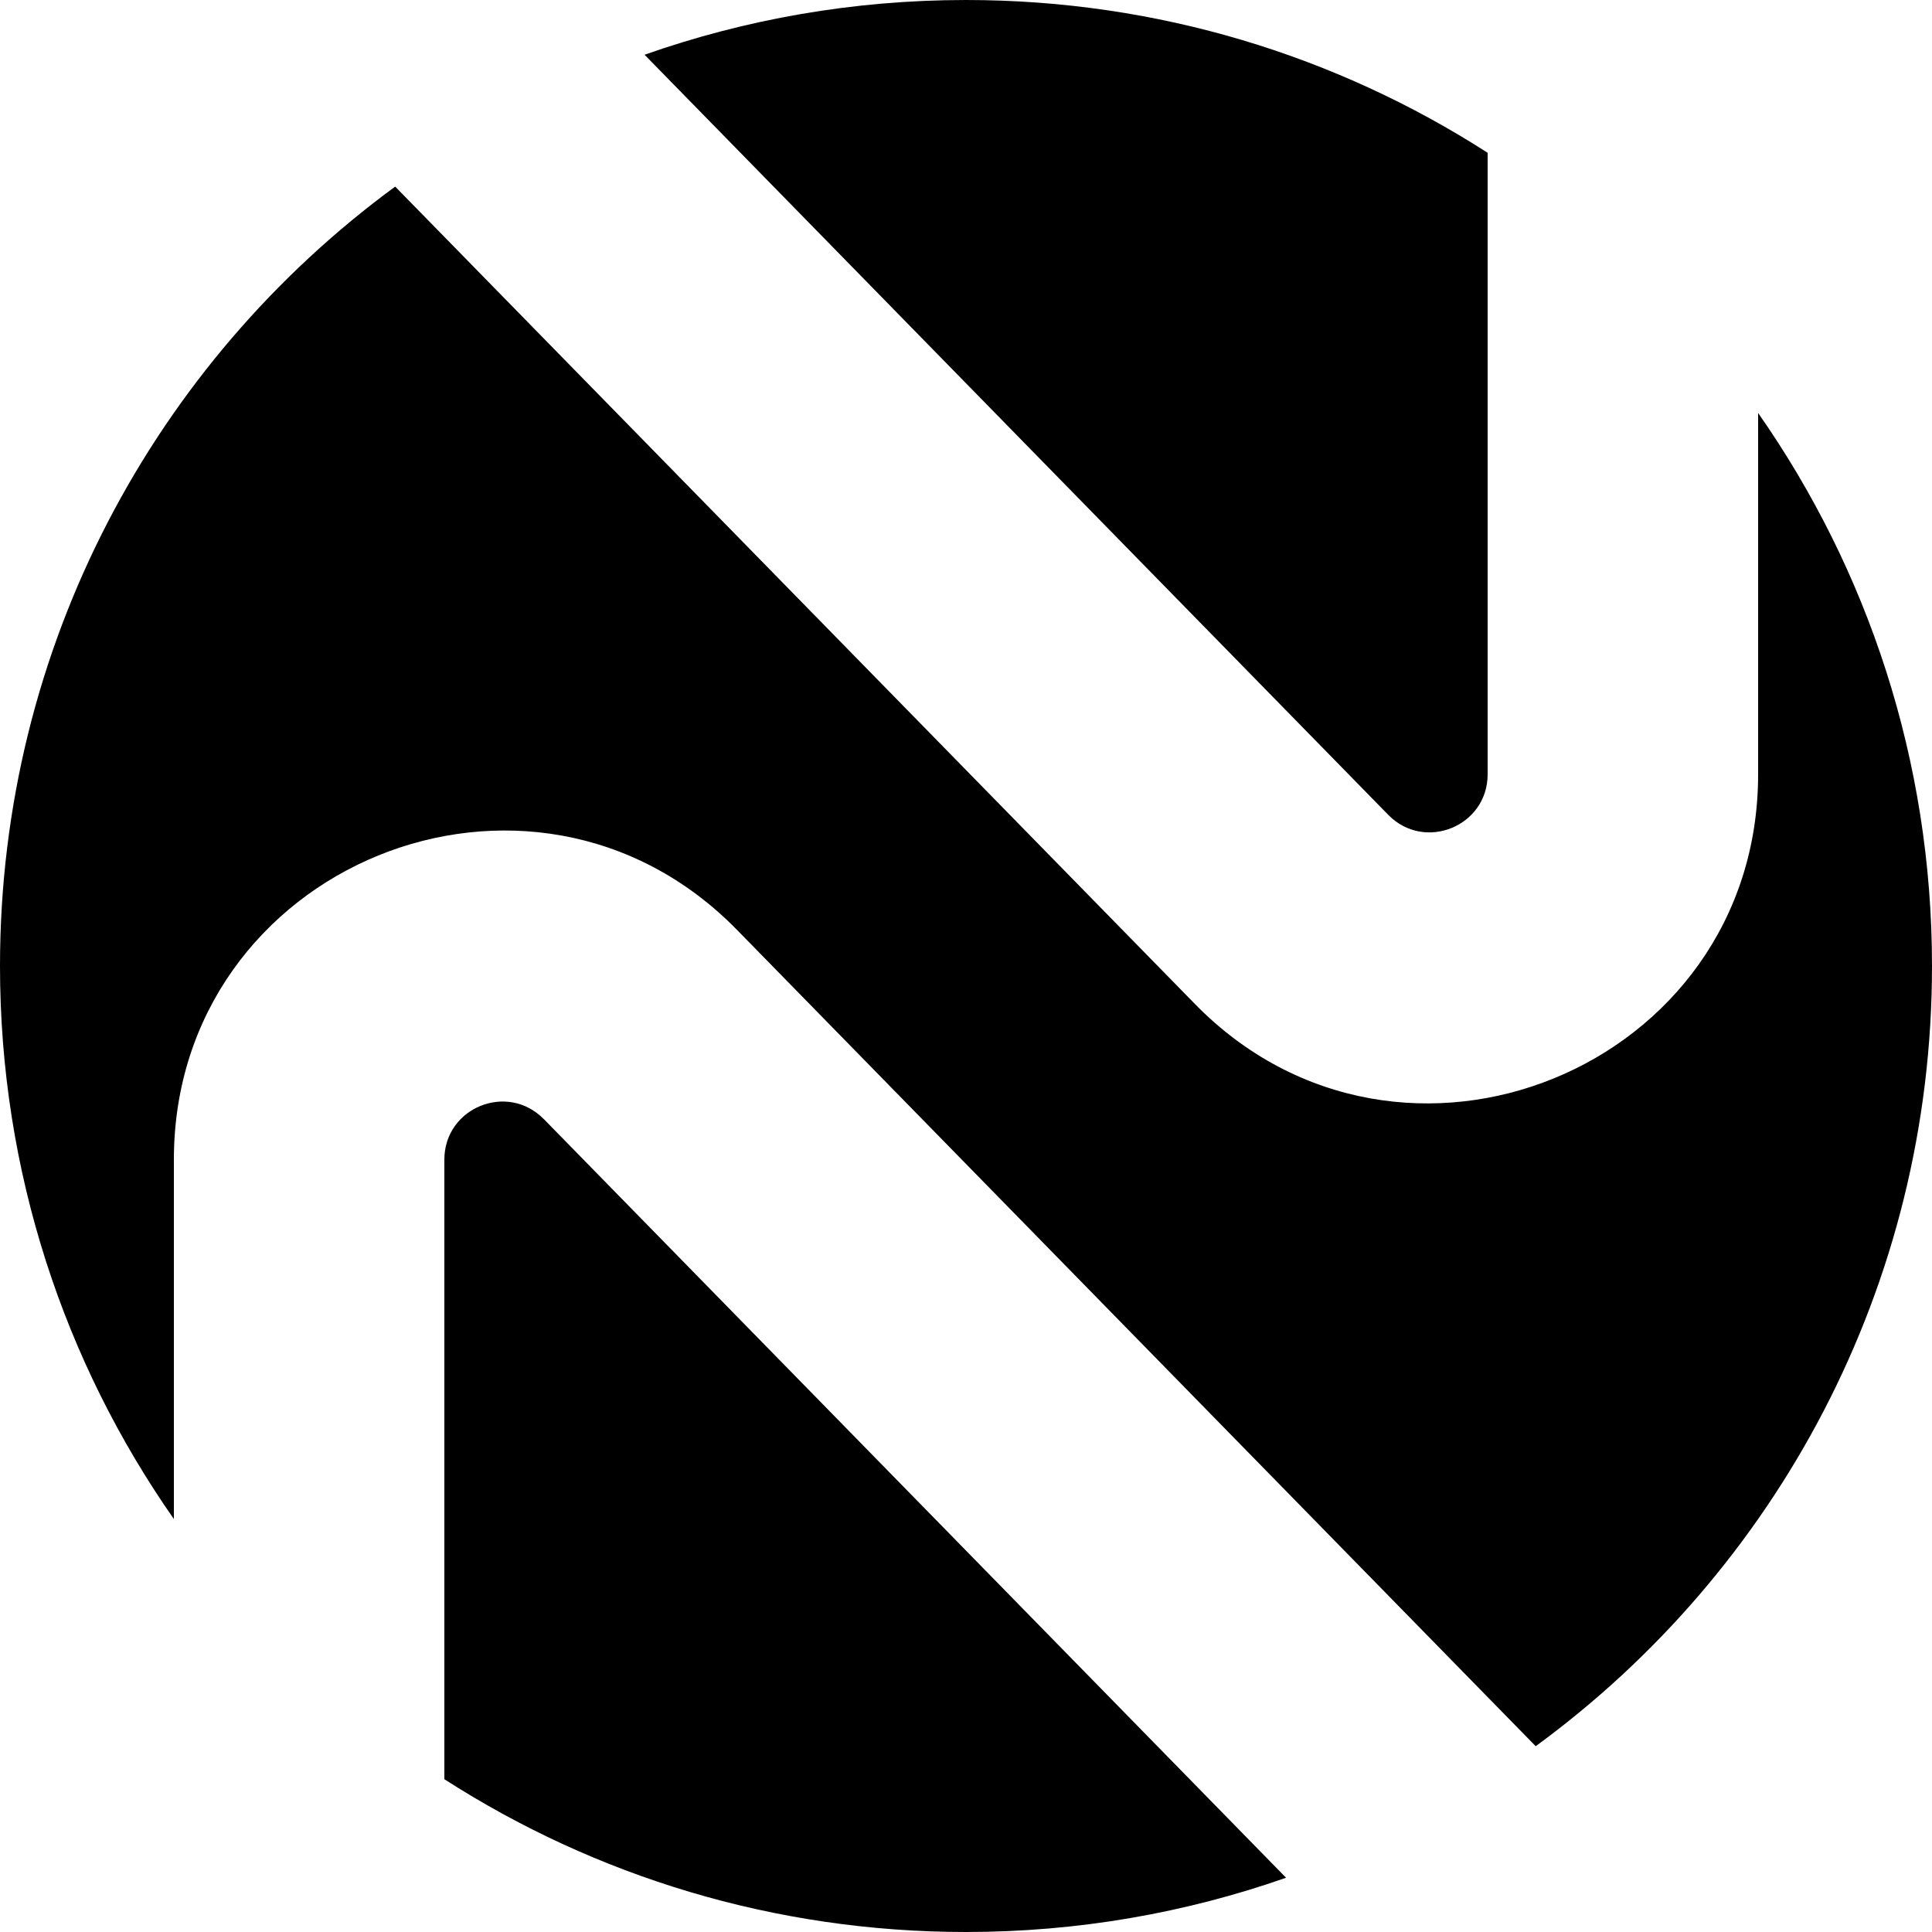
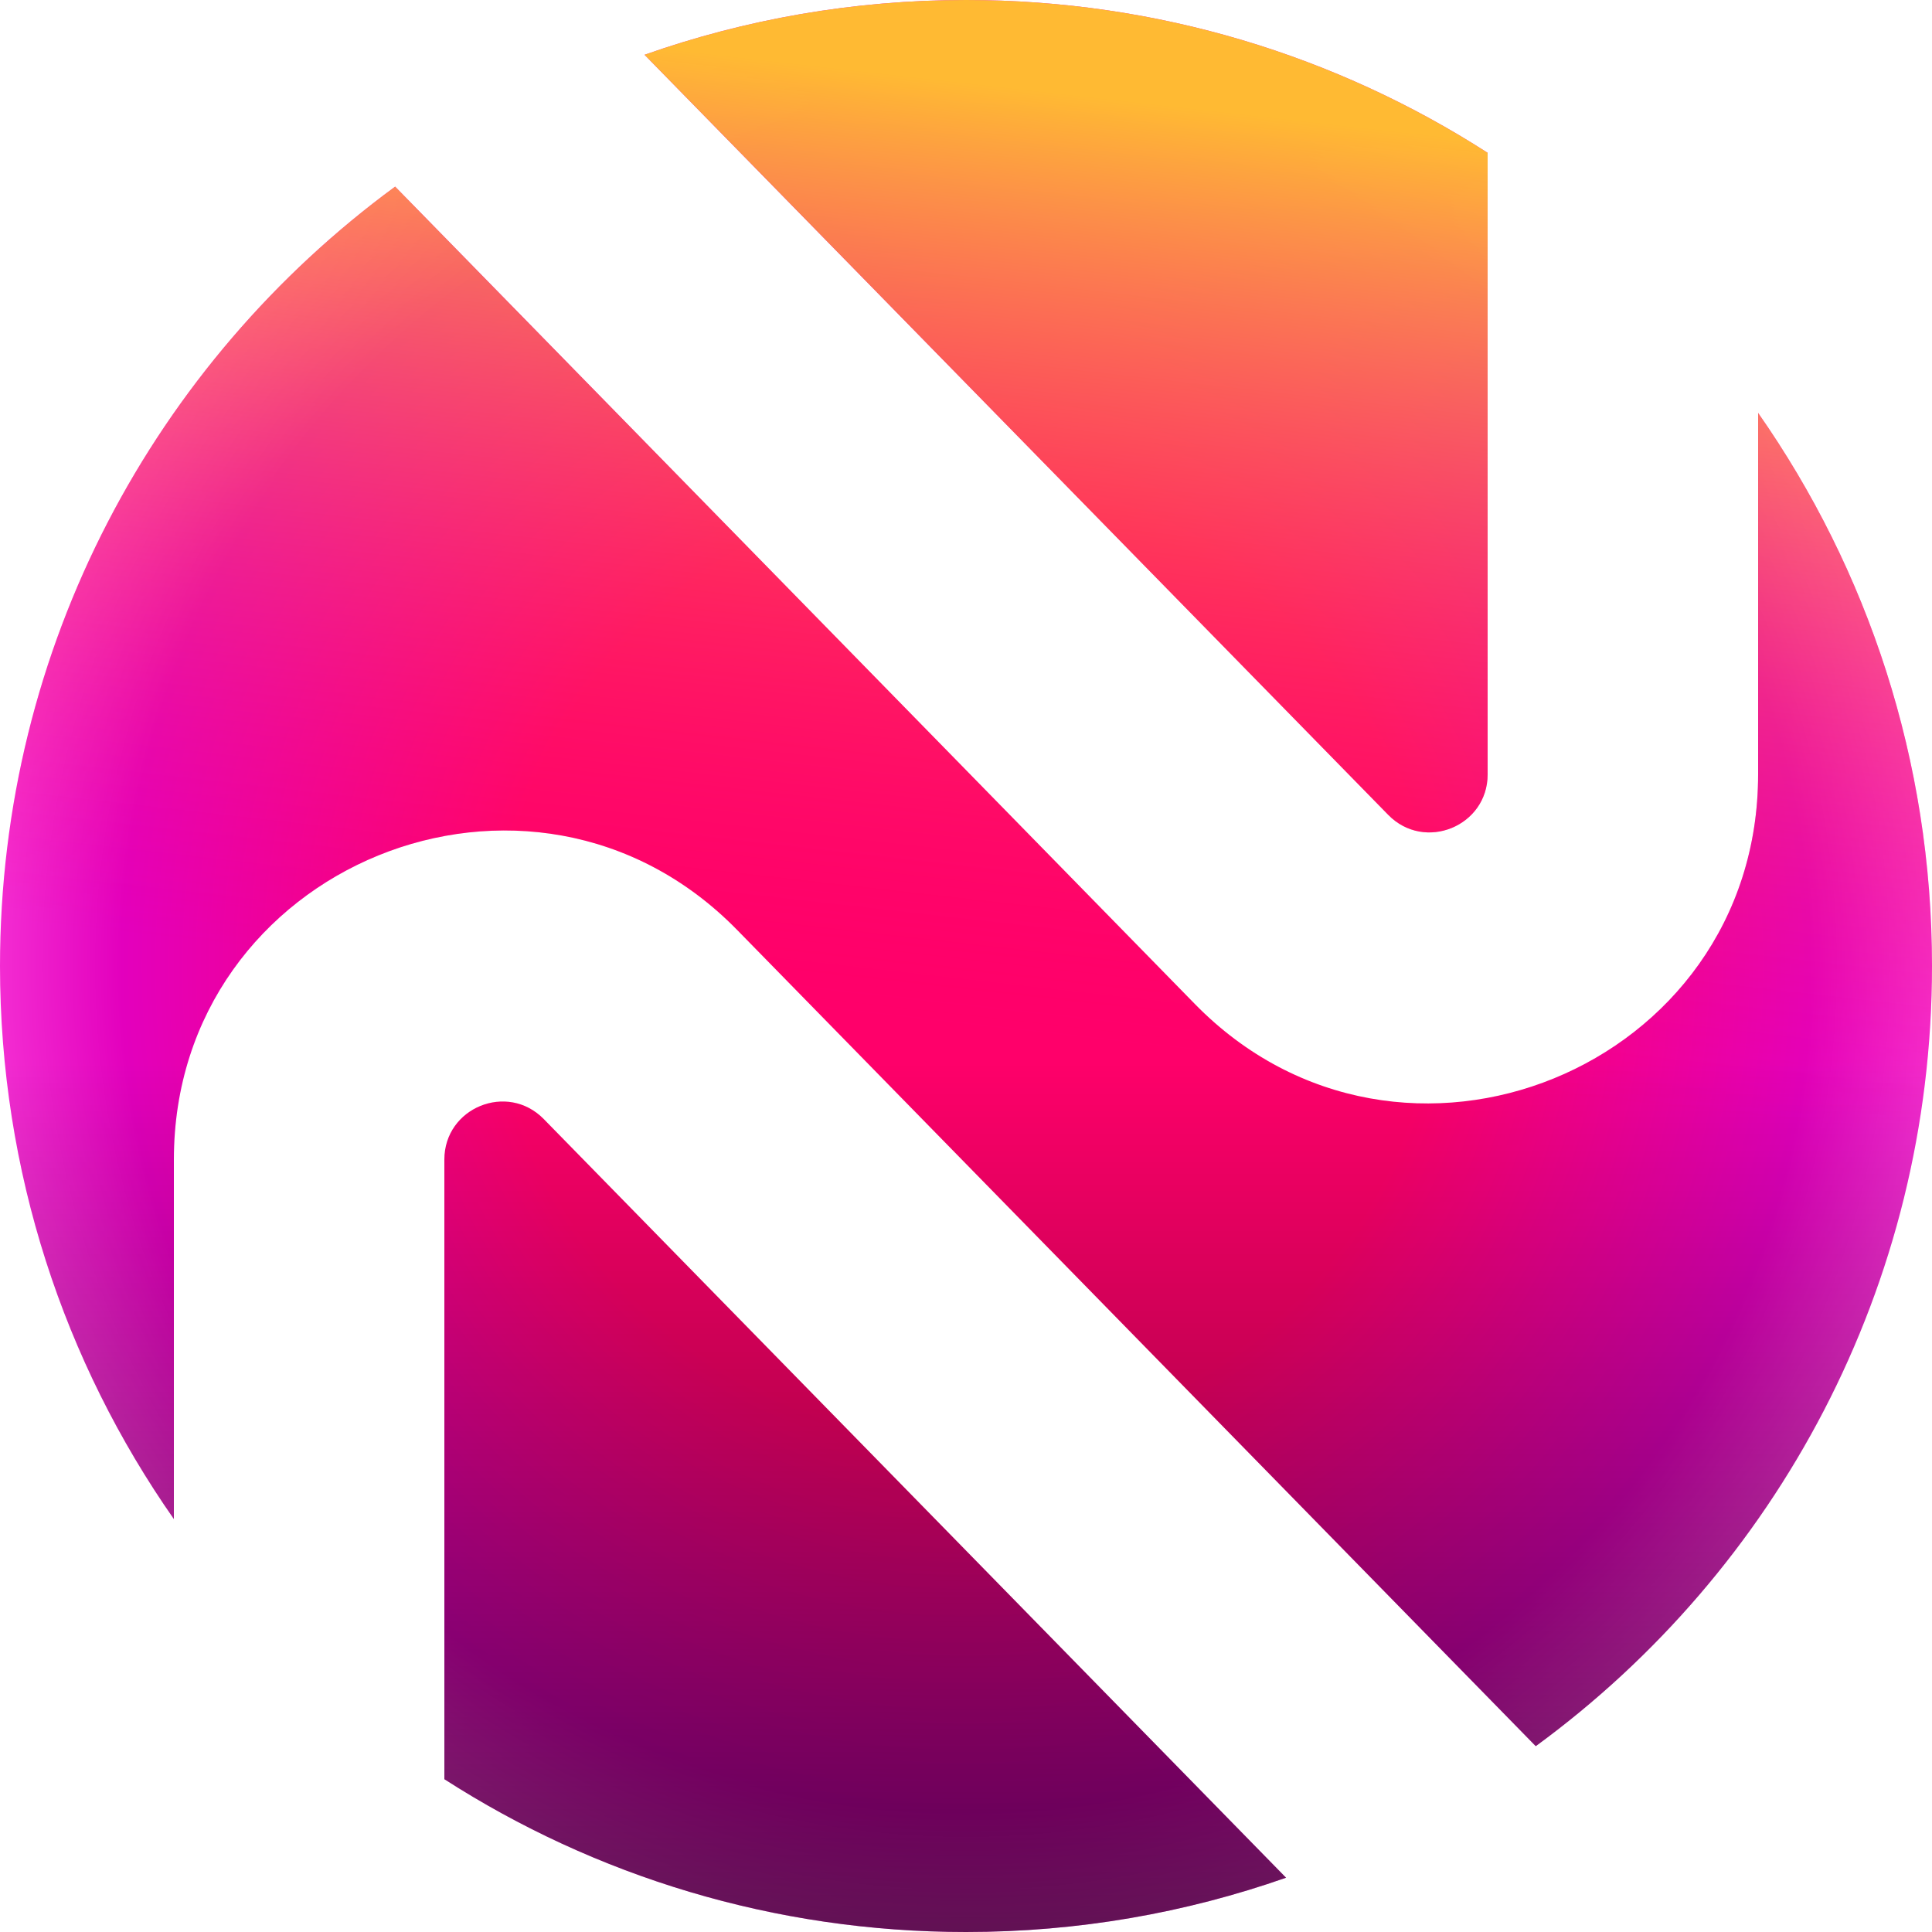
- <svg xmlns="http://www.w3.org/2000/svg" fill="#000000" role="img" viewBox="0 0 24 24">
-   <path d="M18.48 9.619c0 .645-.783.965-1.235.503L8.007.68C9.256.24 10.6 0 12 0c2.387 0 4.611.697 6.48 1.898zm3.36-4.489v4.489c0 3.656-4.439 5.467-6.996 2.853L4.909 2.318C1.932 4.502 0 8.025 0 12c0 2.555.799 4.924 2.16 6.87v-4.465c0-3.656 4.439-5.467 6.996-2.853l9.921 10.14C22.062 19.509 24 15.981 24 12c0-2.555-.799-4.924-2.16-6.87ZM6.755 13.901l9.221 9.425C14.732 23.762 13.393 24 12 24c-2.387 0-4.611-.697-6.48-1.898v-7.697c0-.645.783-.965 1.235-.503z" />
+ <svg xmlns="http://www.w3.org/2000/svg" viewBox="0 0 1024 1024" fill="none">
+   <path fill-rule="evenodd" clip-rule="evenodd" d="M788.48 410.424C788.48 437.954 755.056 451.586 735.802 431.908L341.621 29.032C394.921 10.229 452.266 0 512 0C613.841 0 708.736 29.733 788.48 80.993V410.424ZM931.84 218.872V410.424C931.84 566.43 742.434 643.677 633.331 532.167L209.436 98.921C82.444 192.095 0 342.42 0 512C0 621.025 34.077 722.091 92.16 805.128V614.6C92.16 458.594 281.566 381.348 390.669 492.857L813.98 925.507C941.304 832.365 1024 681.84 1024 512C1024 402.975 989.923 301.909 931.84 218.872ZM288.198 593.116L681.633 995.23C628.545 1013.87 571.456 1024 512 1024C410.16 1024 315.264 994.266 235.52 943.007V614.6C235.52 587.07 268.944 573.438 288.198 593.116Z" fill="url(#a)" />
+   <path fill-rule="evenodd" clip-rule="evenodd" d="M788.48 410.424C788.48 437.954 755.056 451.586 735.802 431.908L341.621 29.032C394.921 10.229 452.266 0 512 0C613.841 0 708.736 29.733 788.48 80.993V410.424ZM931.84 218.872V410.424C931.84 566.43 742.434 643.677 633.331 532.167L209.436 98.921C82.444 192.095 0 342.42 0 512C0 621.025 34.077 722.091 92.16 805.128V614.6C92.16 458.594 281.566 381.348 390.669 492.857L813.98 925.507C941.304 832.365 1024 681.84 1024 512C1024 402.975 989.923 301.909 931.84 218.872ZM288.198 593.116L681.633 995.23C628.545 1013.87 571.456 1024 512 1024C410.16 1024 315.264 994.266 235.52 943.007V614.6C235.52 587.07 268.944 573.438 288.198 593.116Z" fill="url(#b)" />
+   <path fill-rule="evenodd" clip-rule="evenodd" d="M788.48 410.424C788.48 437.954 755.056 451.586 735.802 431.908L341.621 29.032C394.921 10.229 452.266 0 512 0C613.841 0 708.736 29.733 788.48 80.993V410.424ZM931.84 218.872V410.424C931.84 566.43 742.434 643.677 633.331 532.167L209.436 98.921C82.444 192.095 0 342.42 0 512C0 621.025 34.077 722.091 92.16 805.128V614.6C92.16 458.594 281.566 381.348 390.669 492.857L813.98 925.507C941.304 832.365 1024 681.84 1024 512C1024 402.975 989.923 301.909 931.84 218.872ZM288.198 593.116L681.633 995.23C628.545 1013.87 571.456 1024 512 1024C410.16 1024 315.264 994.266 235.52 943.007V614.6C235.52 587.07 268.944 573.438 288.198 593.116Z" fill="url(#c)" />
+   <defs>
+     <radialGradient id="a" cx="0" cy="0" r="1" gradientUnits="userSpaceOnUse" gradientTransform="translate(512 512) rotate(135) scale(724.077)">
+       <stop offset=".34" stop-color="#FF006A" />
+       <stop offset=".613" stop-color="#E300BD" />
+       <stop offset=".767" stop-color="#FF4CE1" />
+     </radialGradient>
+     <linearGradient id="b" x1="631.467" y1="-34.133" x2="512" y2="1024" gradientUnits="userSpaceOnUse">
+       <stop offset=".085" stop-color="#FFBA33" />
+       <stop offset=".553" stop-color="#FF006A" stop-opacity="0" />
+     </linearGradient>
+     <linearGradient id="c" x1="512" y1="0" x2="512" y2="1024" gradientUnits="userSpaceOnUse">
+       <stop offset=".547" stop-opacity="0" />
+       <stop offset="1" stop-opacity=".6" />
+     </linearGradient>
+   </defs>
</svg>
